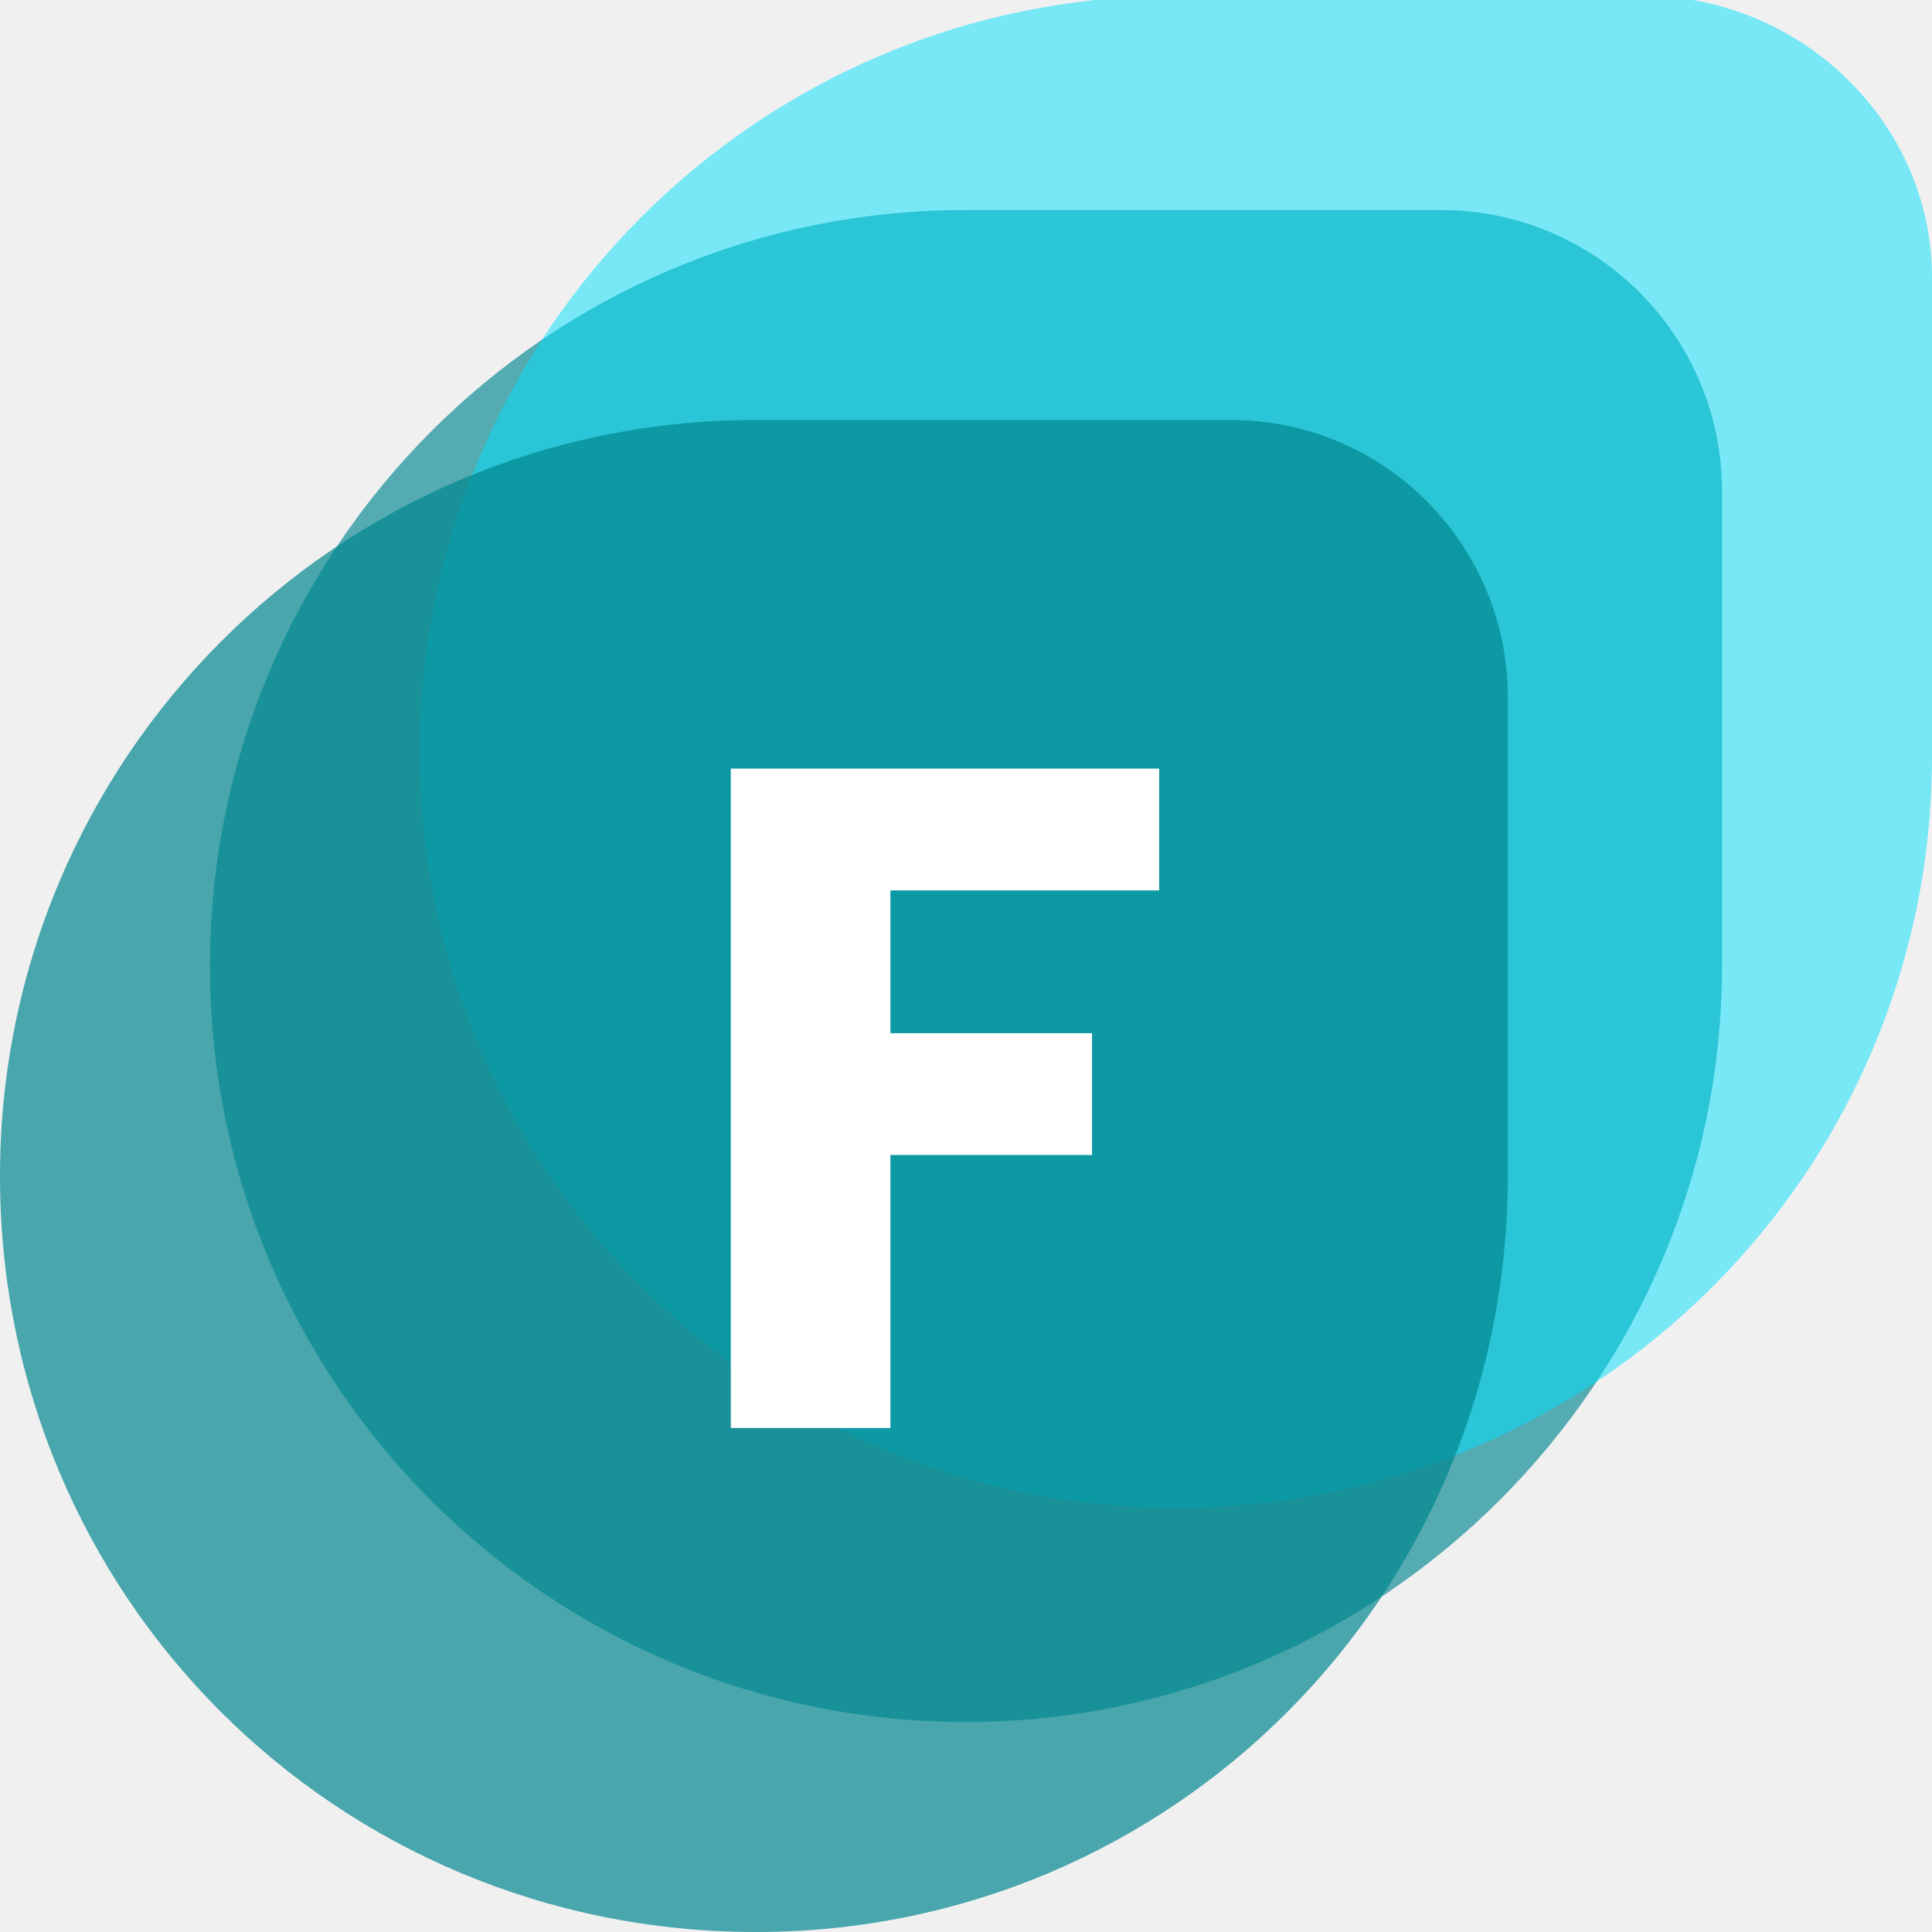
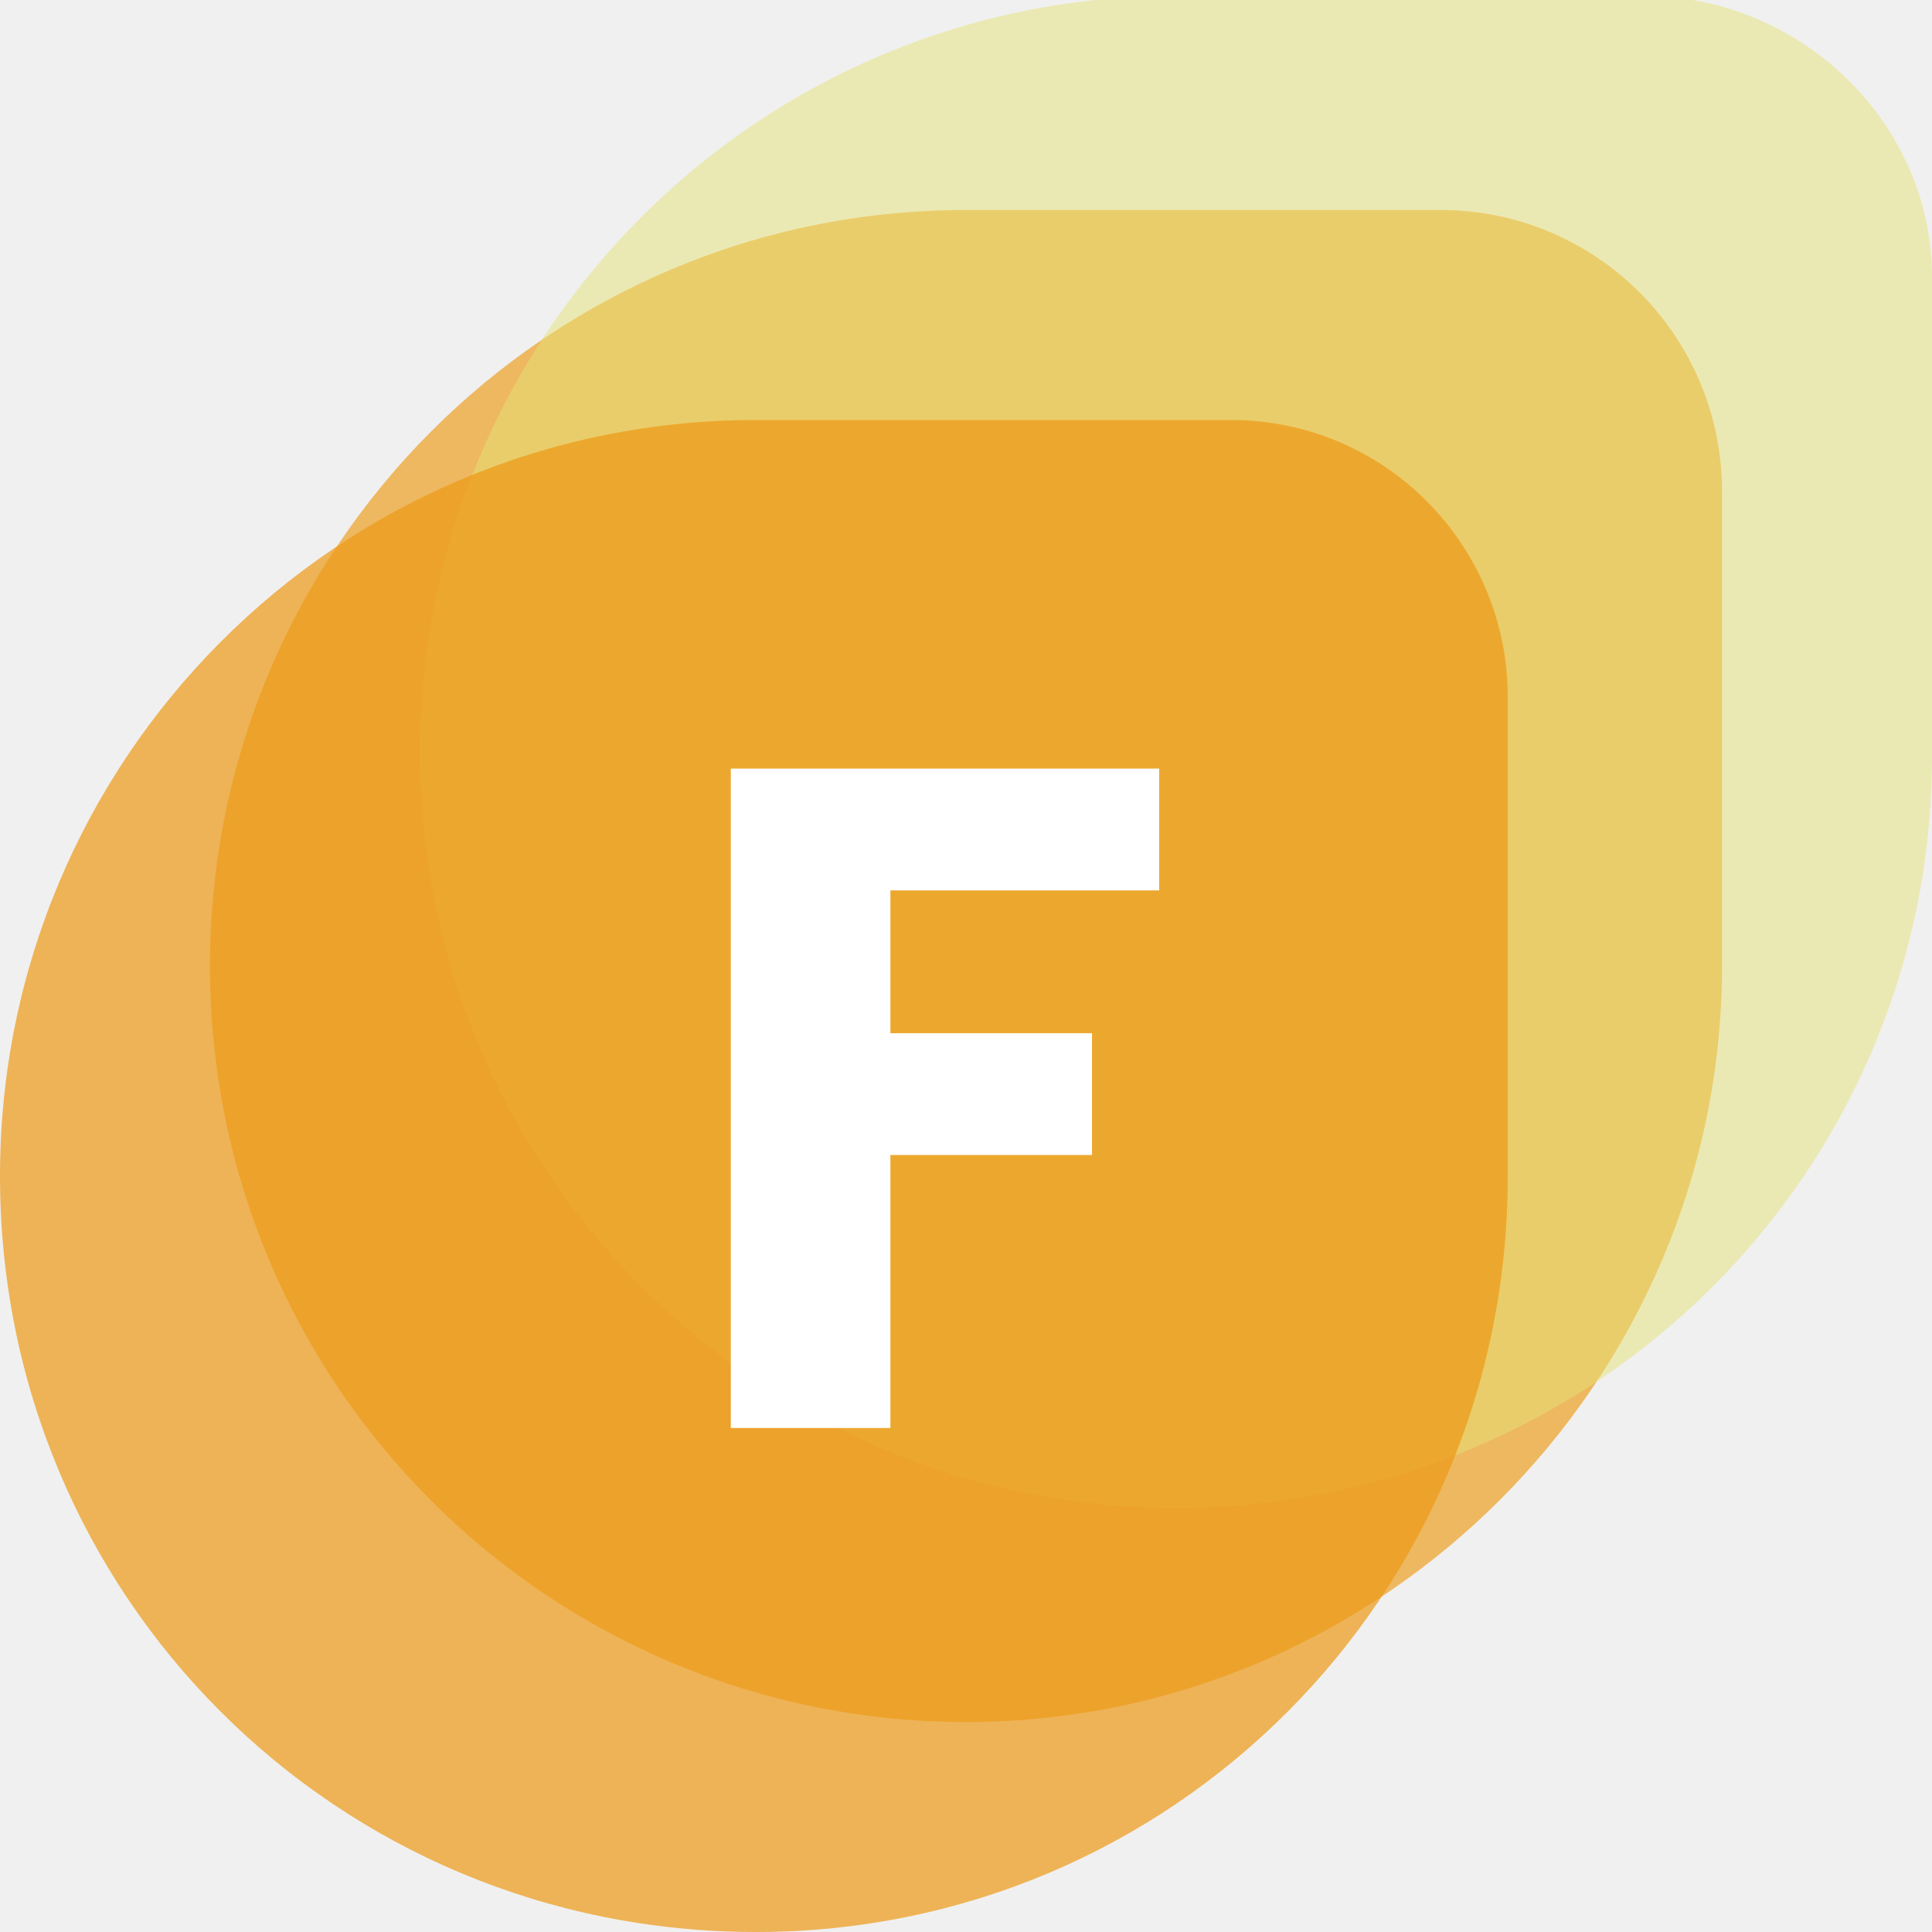
<svg xmlns="http://www.w3.org/2000/svg" x="0px" y="0px" width="46px" height="46px" viewBox="0 0 46 46" style="enable-background:new 0 0 46 46;" xml:space="preserve">
  <style type="text/css">
- 	.logo-short-0{fill:#00868F;}
- 	.logo-short-1{fill:#00DFFC;}
- 	.logo-short-2{fill:#00868F;}
+ 	.logo-short-0{fill:#ED9914;}
+ 	.logo-short-1{fill:#E5E276;}
+ 	.logo-short-2{fill:#ED9914;}
	.logo-short-3{fill:#FFFFFF;}
</style>
  <path class="logo-short-0" opacity=".65" d="M23,41L23,41c-9.9,0-18-8-18-18v0c0-9.9,8-18,18-18h11.3C38,5,41,8,41,11.7V23C41,32.9,32.9,41,23,41z" />
  <path class="logo-short-1" opacity=".5" d="M28,35.9L28,35.9c-9.9,0-18-8-18-18v0c0-9.9,8-18,18-18l11.3,0C43,0,46,3,46,6.6V18C46,27.9,38,35.9,28,35.9z" />
  <path class="logo-short-2" opacity=".7" d="M18,46L18,46C8,46,0,38,0,28v0c0-9.9,8-18,18-18h11.3c3.7,0,6.6,3,6.6,6.6V28C35.9,38,27.9,46,18,46z" />
  <g>
    <path class="logo-short-3" d="M17.4,34V18.3h10.2v2.9h-6.4v3.4h4.8v2.9h-4.8V34H17.4z" />
  </g>
</svg>
